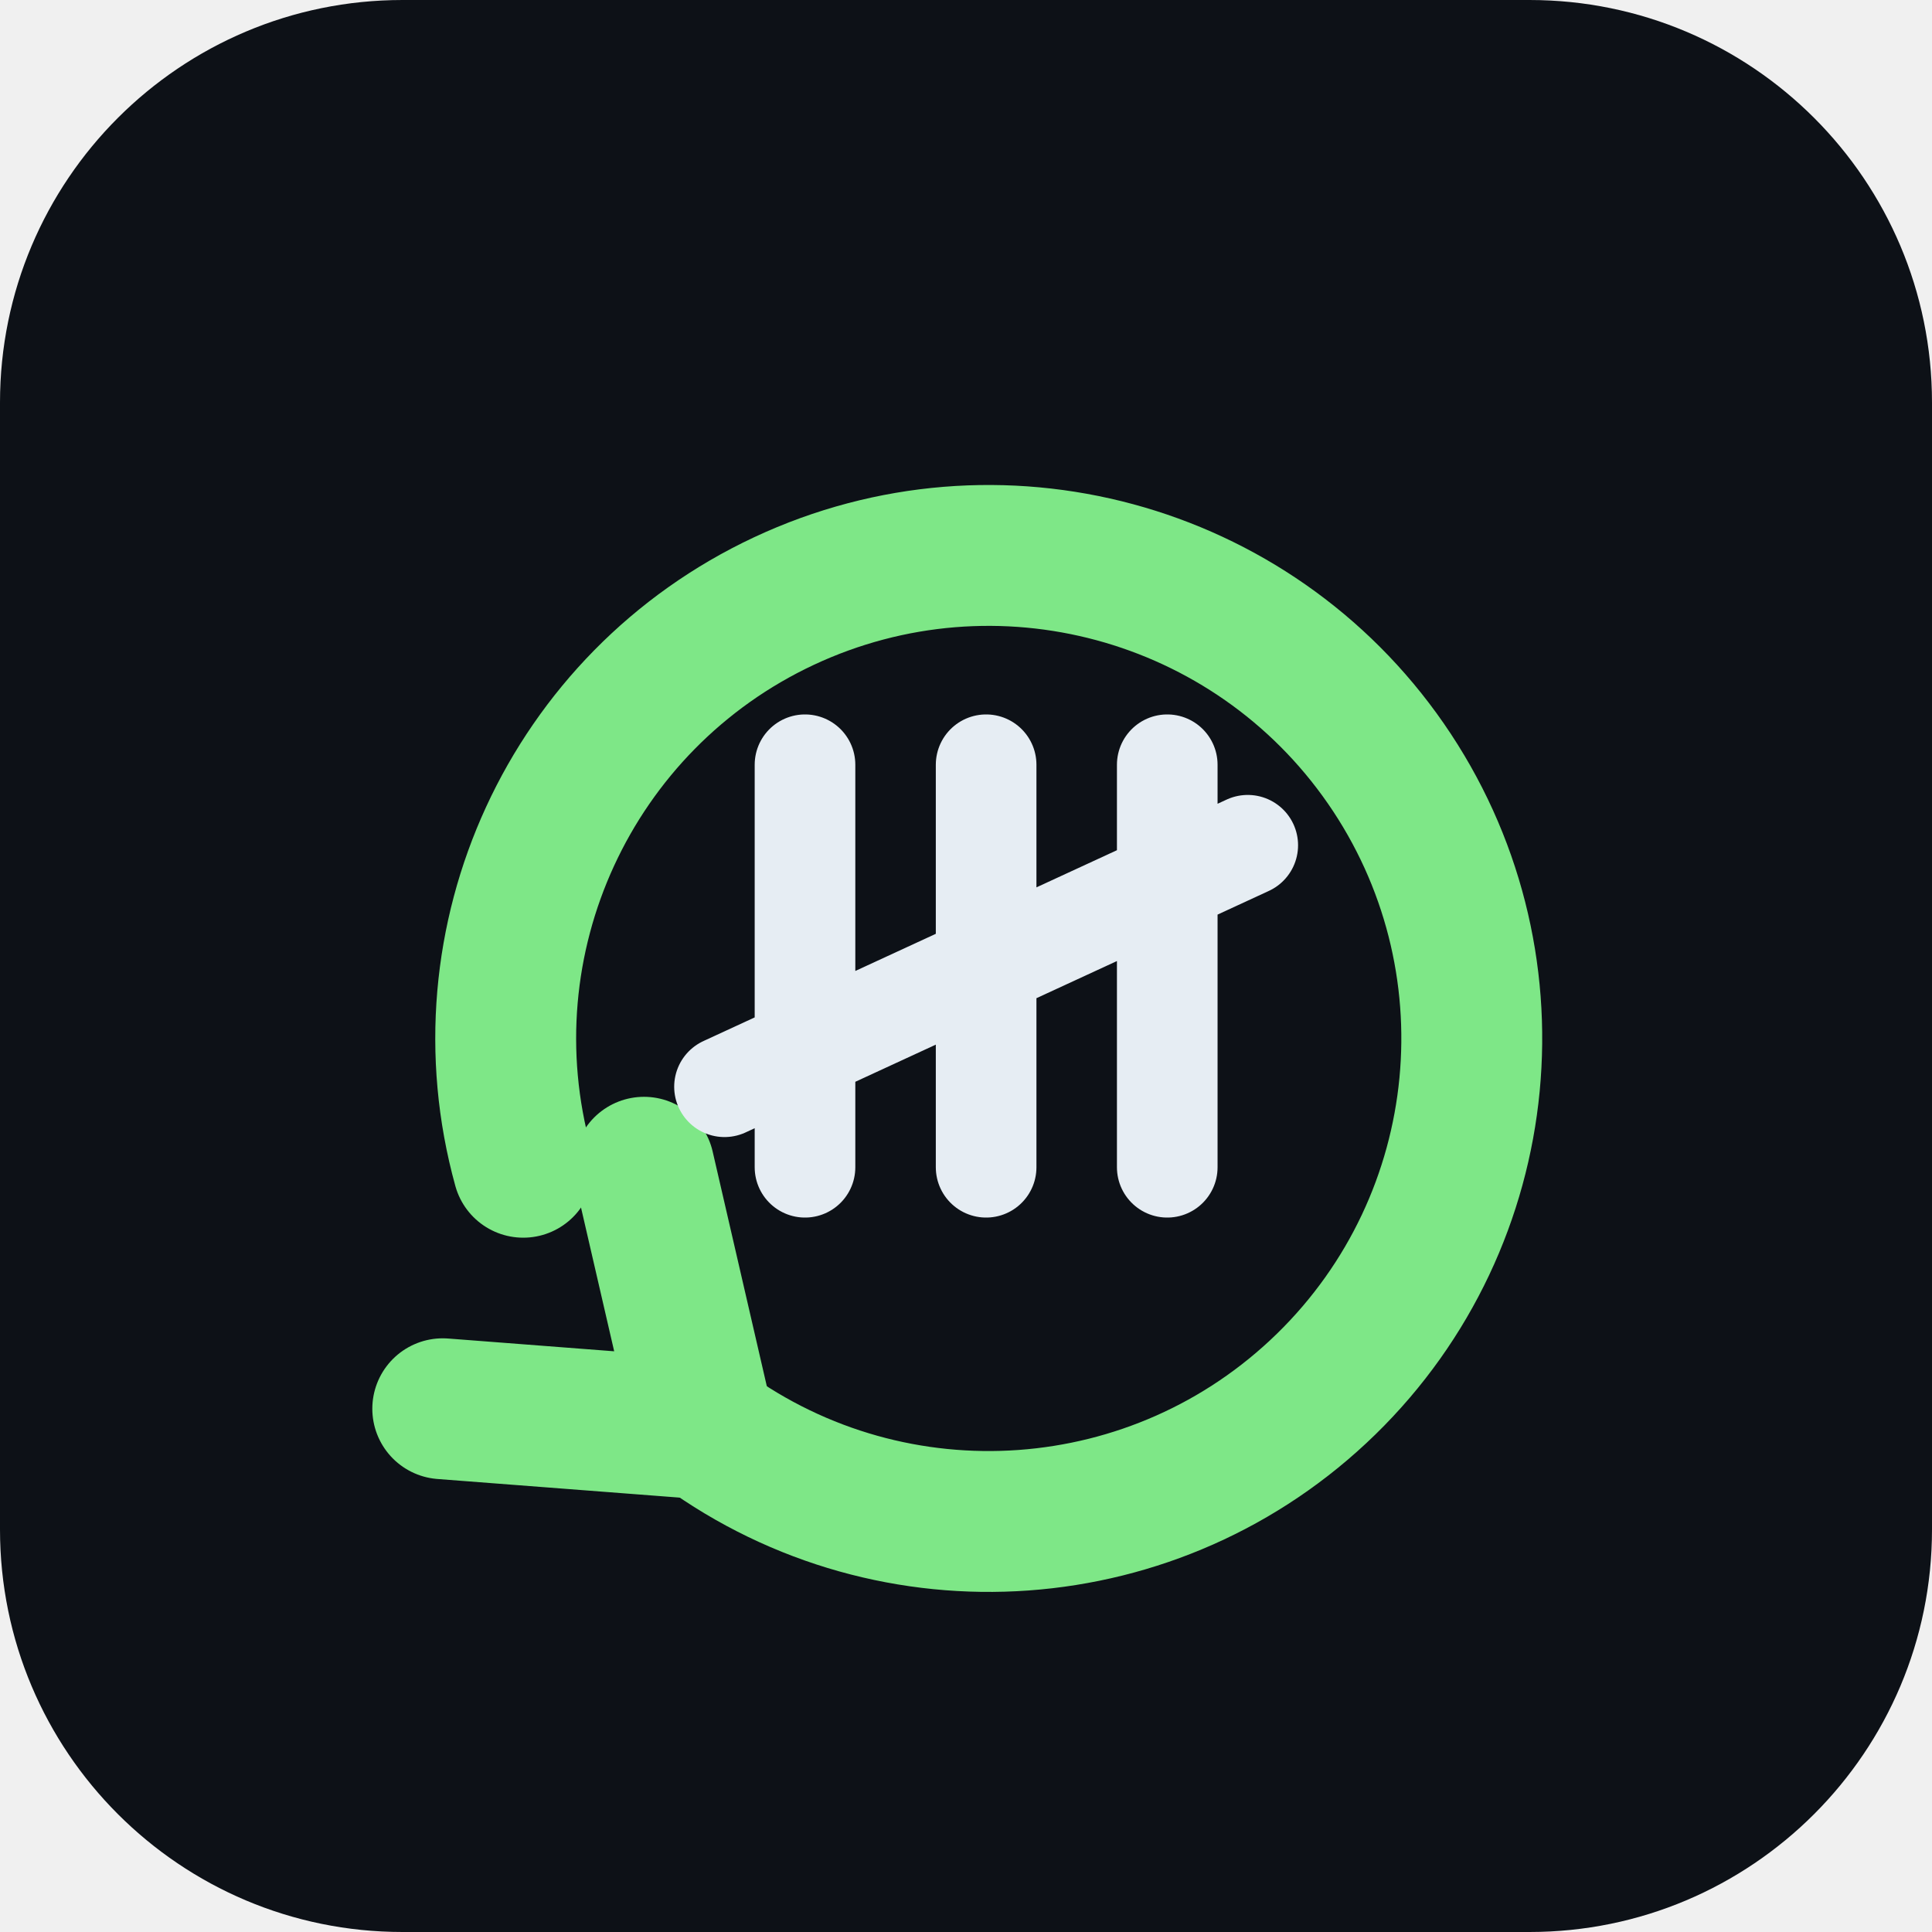
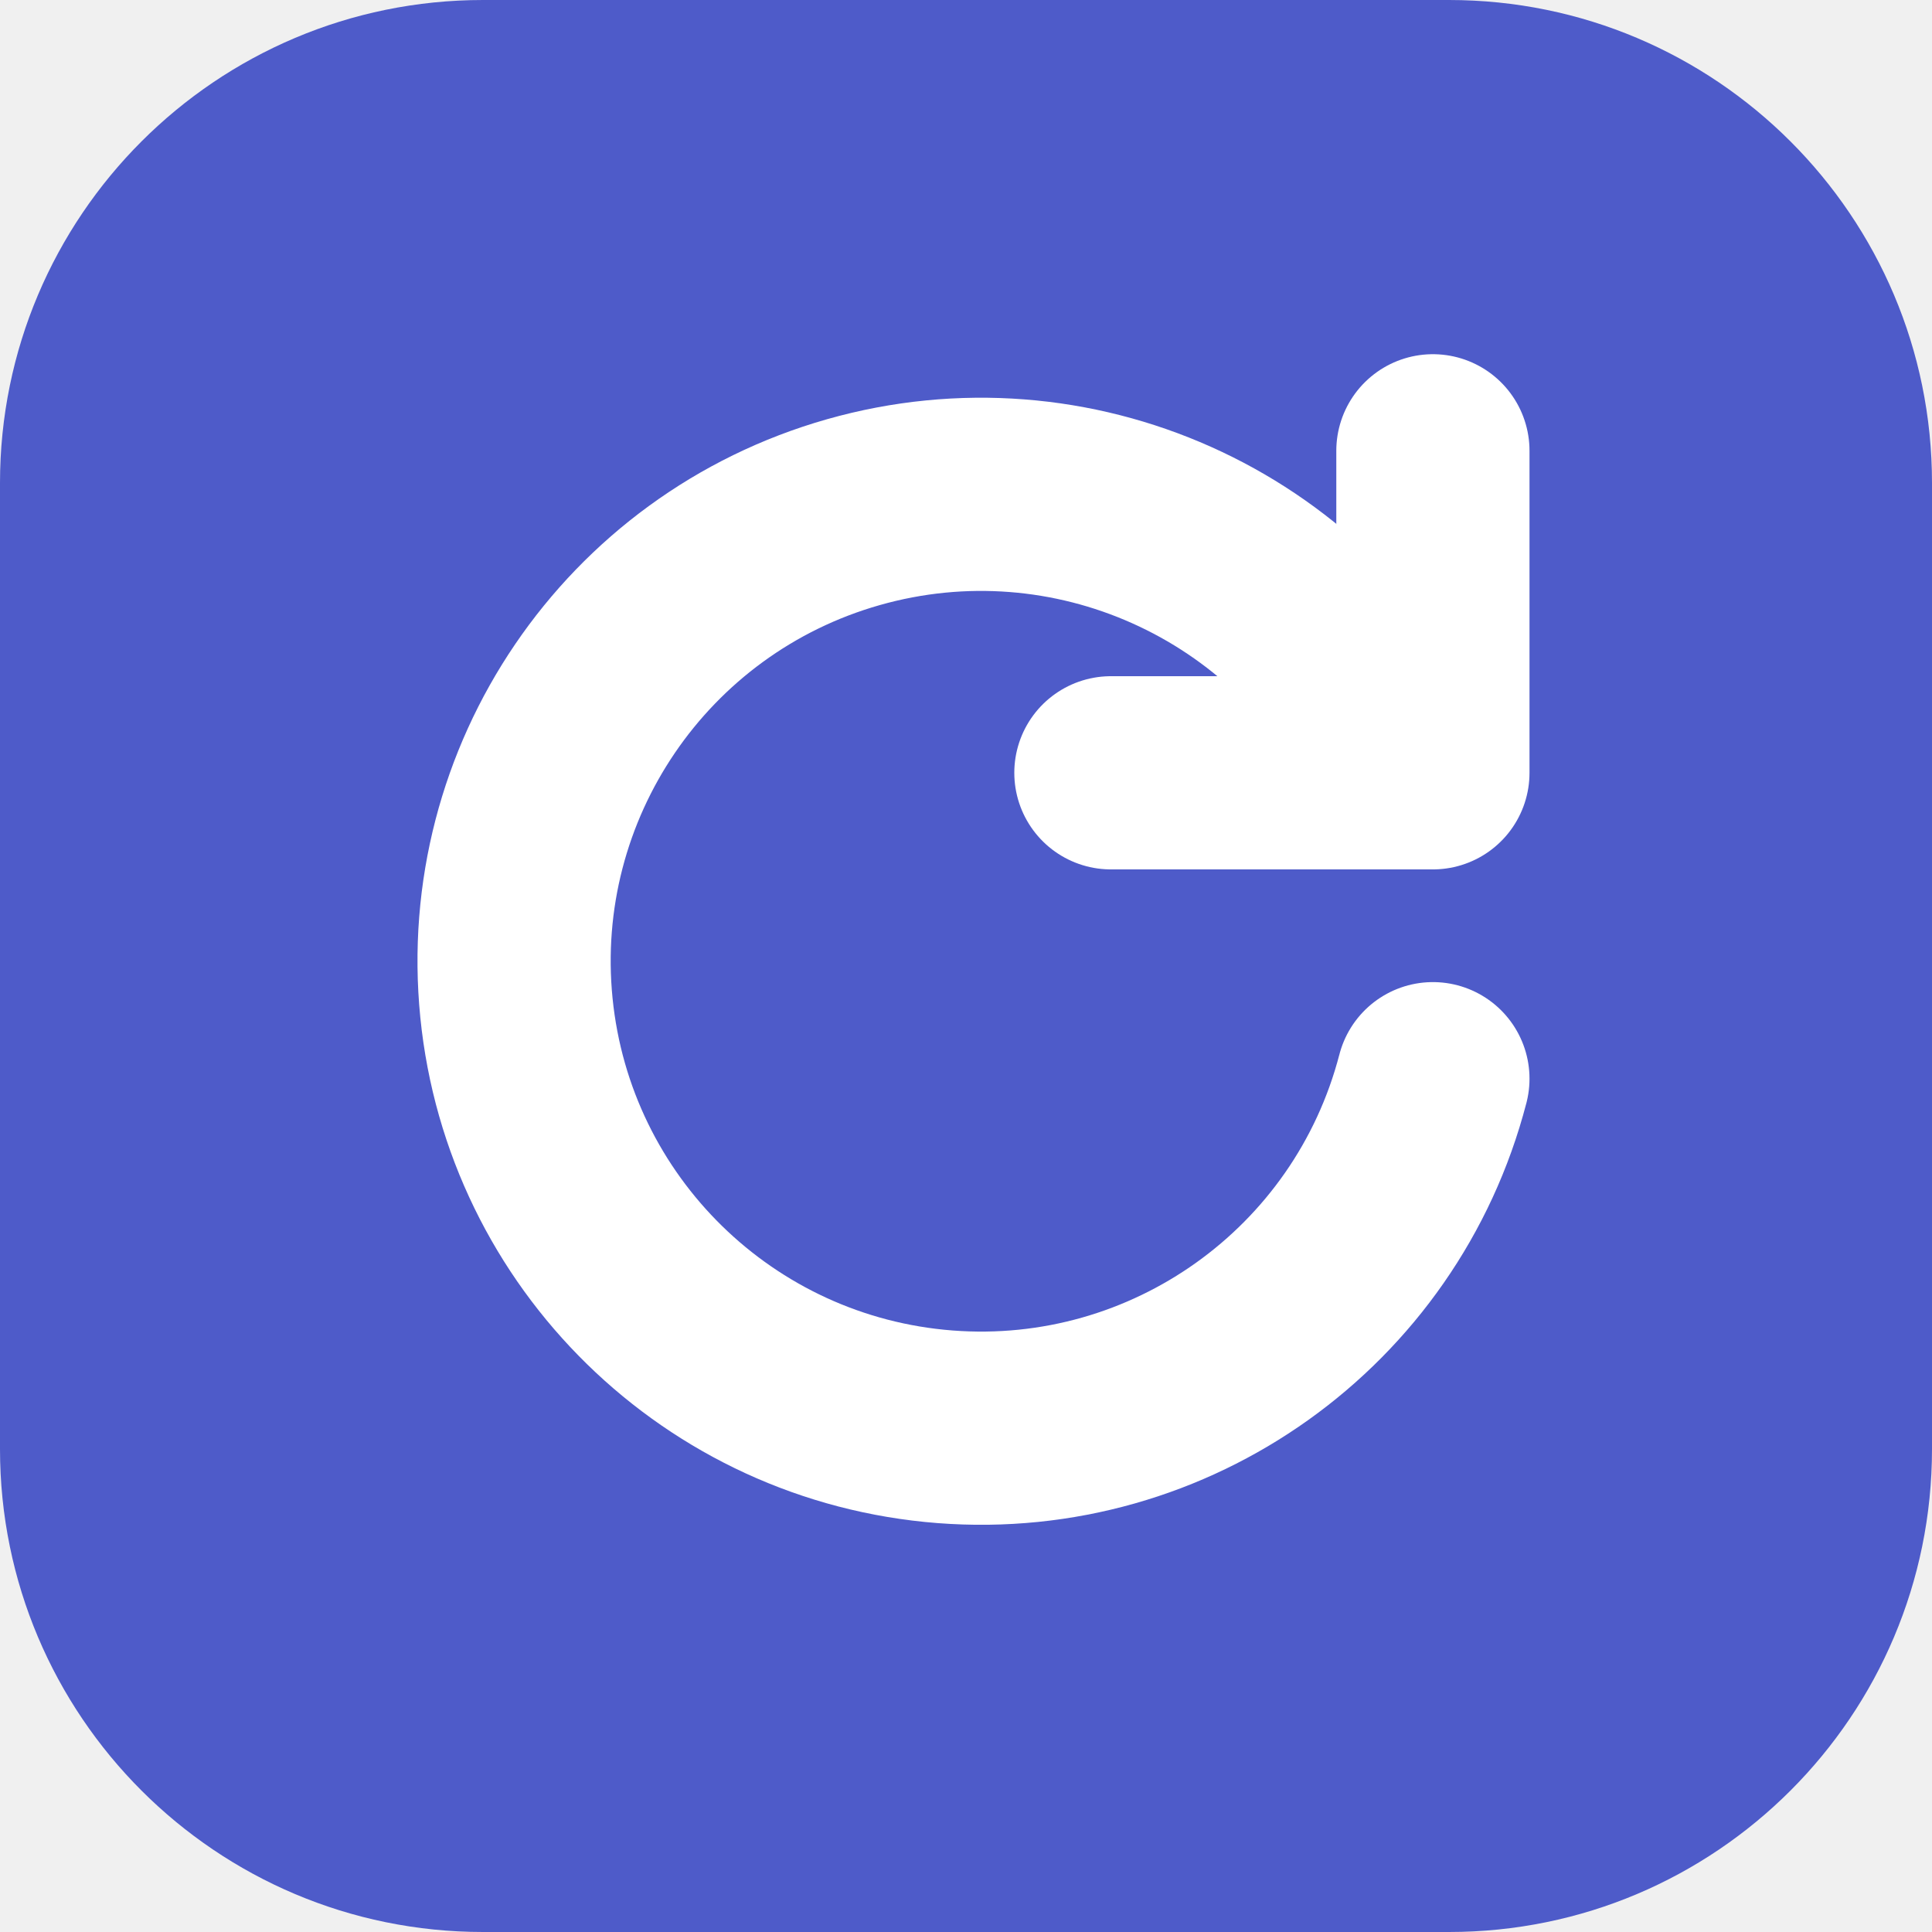
- <svg xmlns="http://www.w3.org/2000/svg" width="96" height="96" viewBox="0 0 96 96" role="img" aria-label="learn-from-mistakes logo">
-   <rect width="96" height="96" rx="20" fill="#0d1117" />
-   <path d="M26 58a24 24 0 1 1 9 13" fill="none" stroke="#7ee787" stroke-width="7" stroke-linecap="round" />
-   <path d="M22 70l13 1-3-13" fill="none" stroke="#7ee787" stroke-width="7" stroke-linecap="round" stroke-linejoin="round" />
-   <path d="M40 38v20M49 38v20M58 38v20M36 54l26-12" stroke="#e6edf3" stroke-width="5" stroke-linecap="round" />
+ <svg xmlns="http://www.w3.org/2000/svg" width="72" height="72" viewBox="0 0 24 24" role="img" aria-label="learn-from-mistakes logo">
+   <rect width="24" height="24" rx="6" fill="#4E5BC9" />
+   <path d="M17.4 9.4A5.8 5.8 0 1 0 17.8 13.4" fill="none" stroke="#FFFFFF" stroke-width="2.4" stroke-linecap="round" stroke-linejoin="round" />
+   <path d="M17.8 5.6v4h-4" fill="none" stroke="#FFFFFF" stroke-width="2.4" stroke-linecap="round" stroke-linejoin="round" />
</svg>
